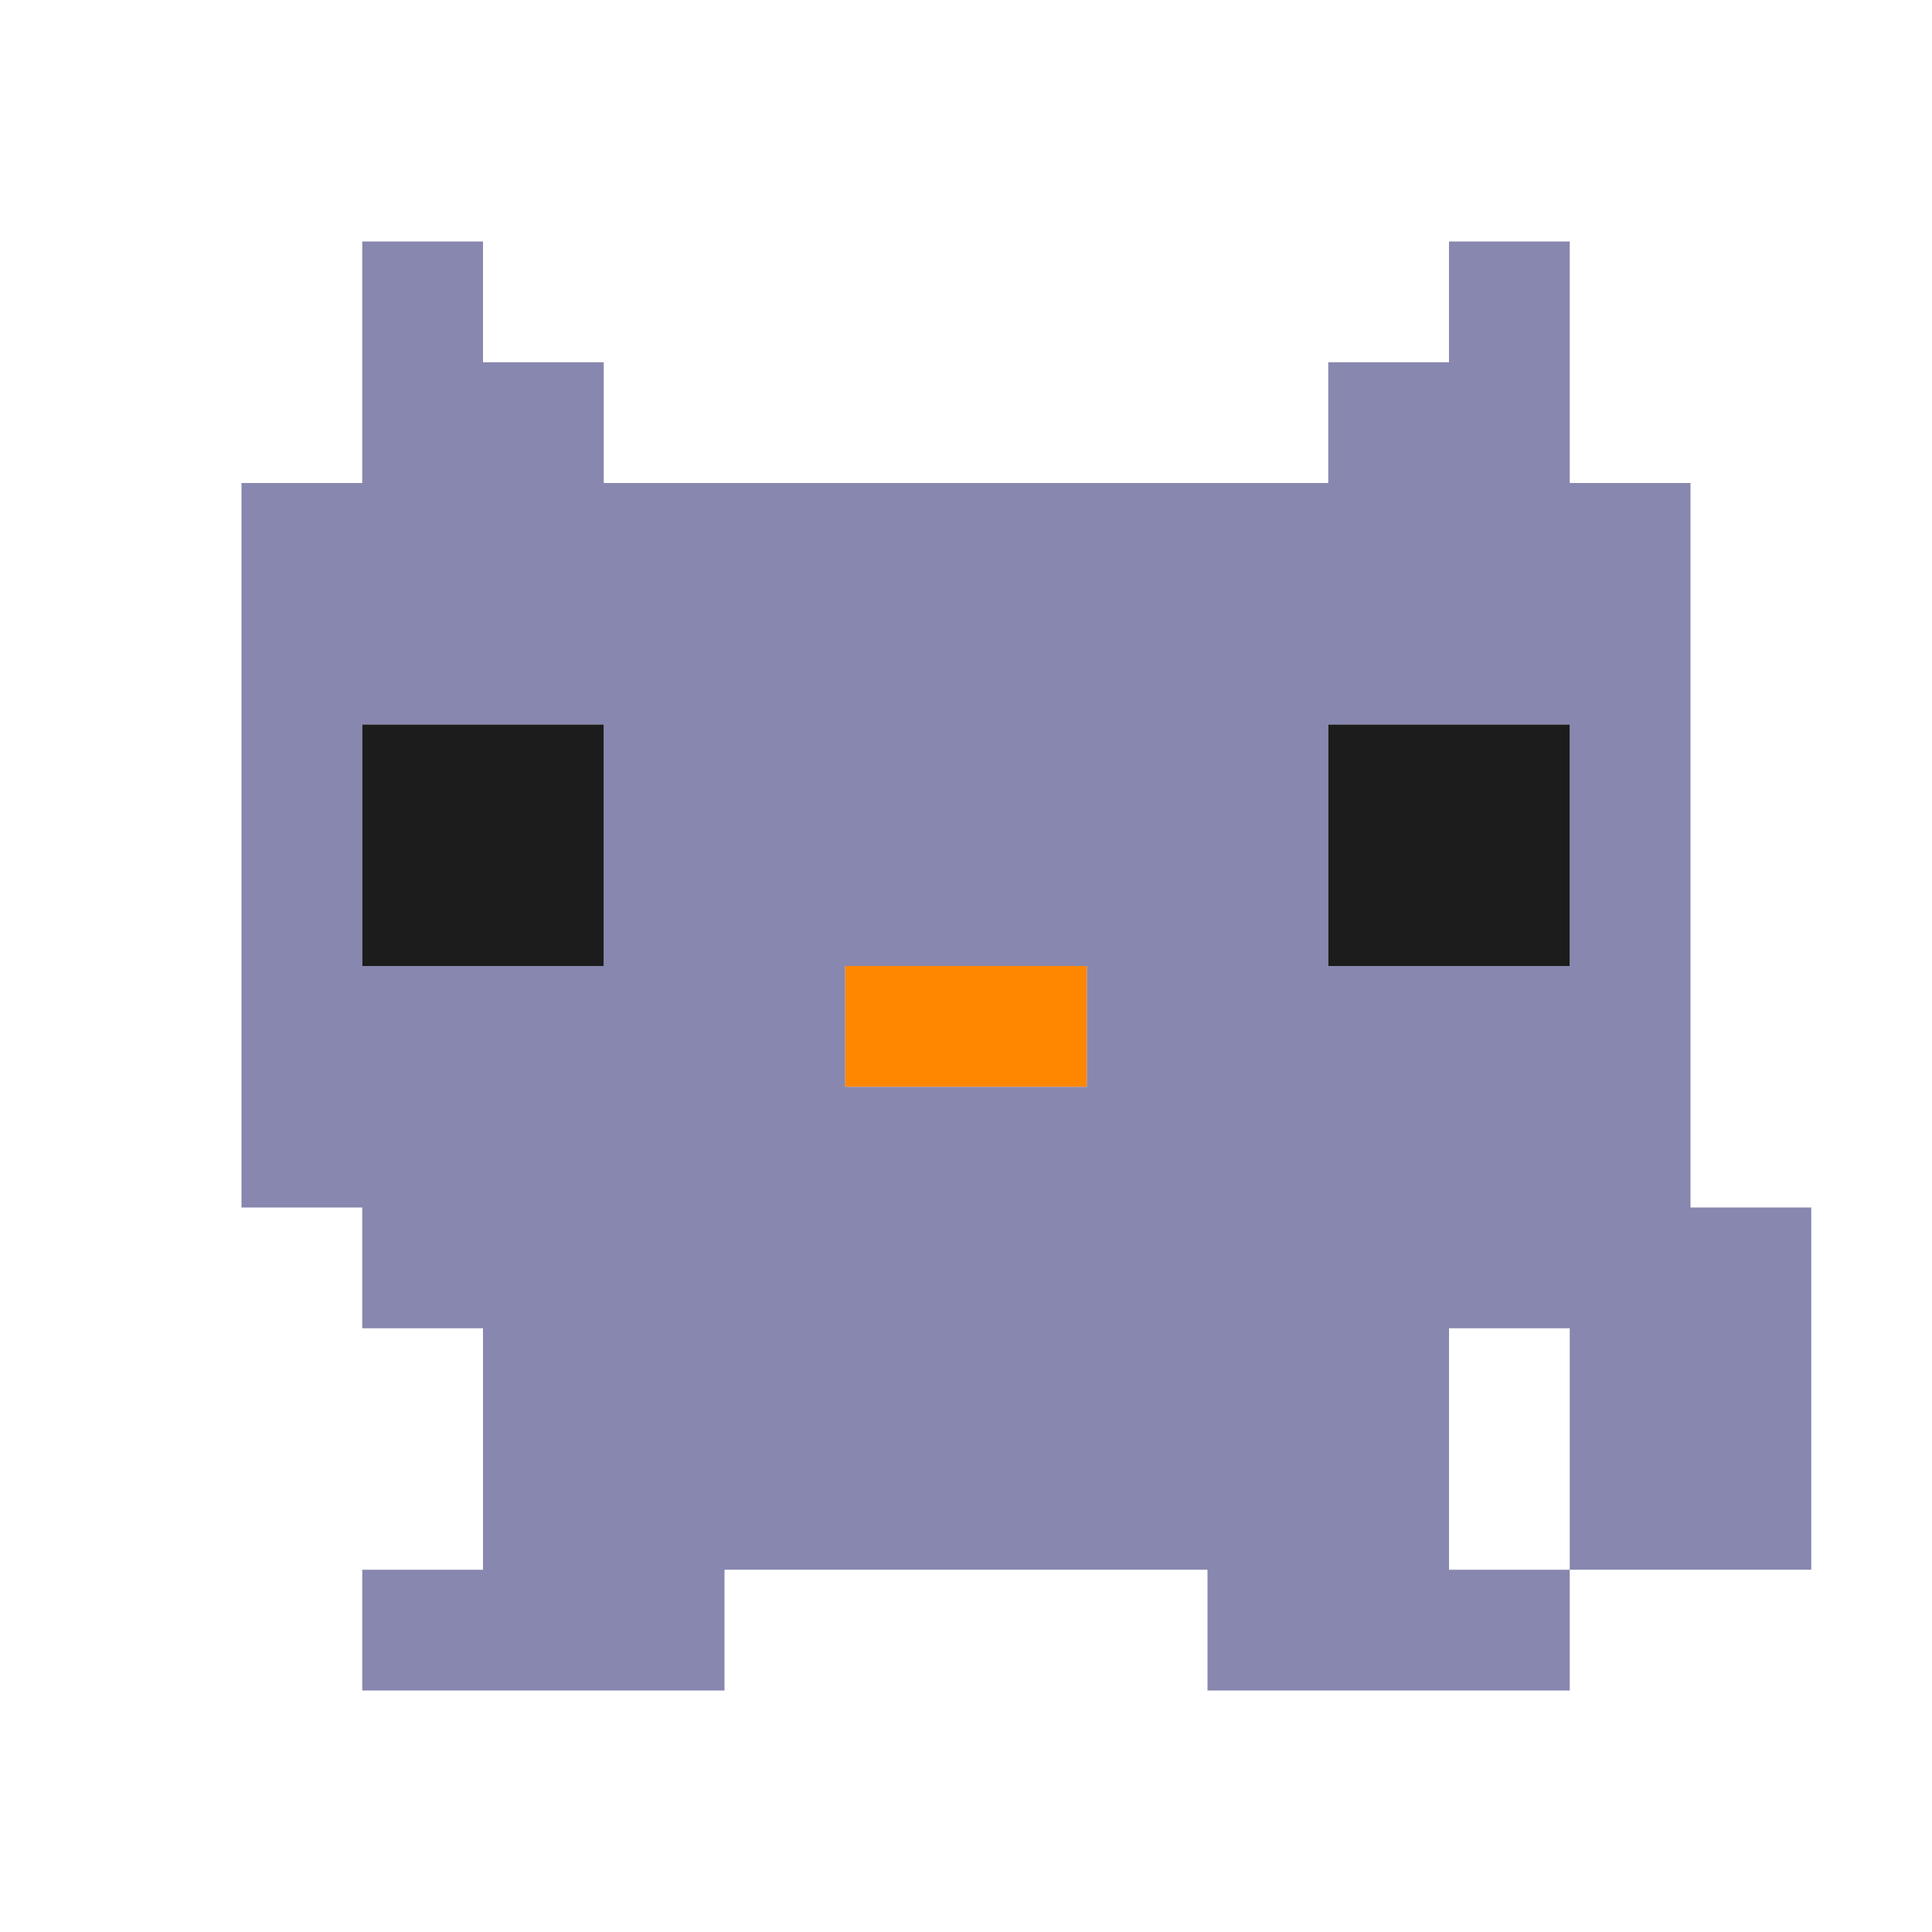
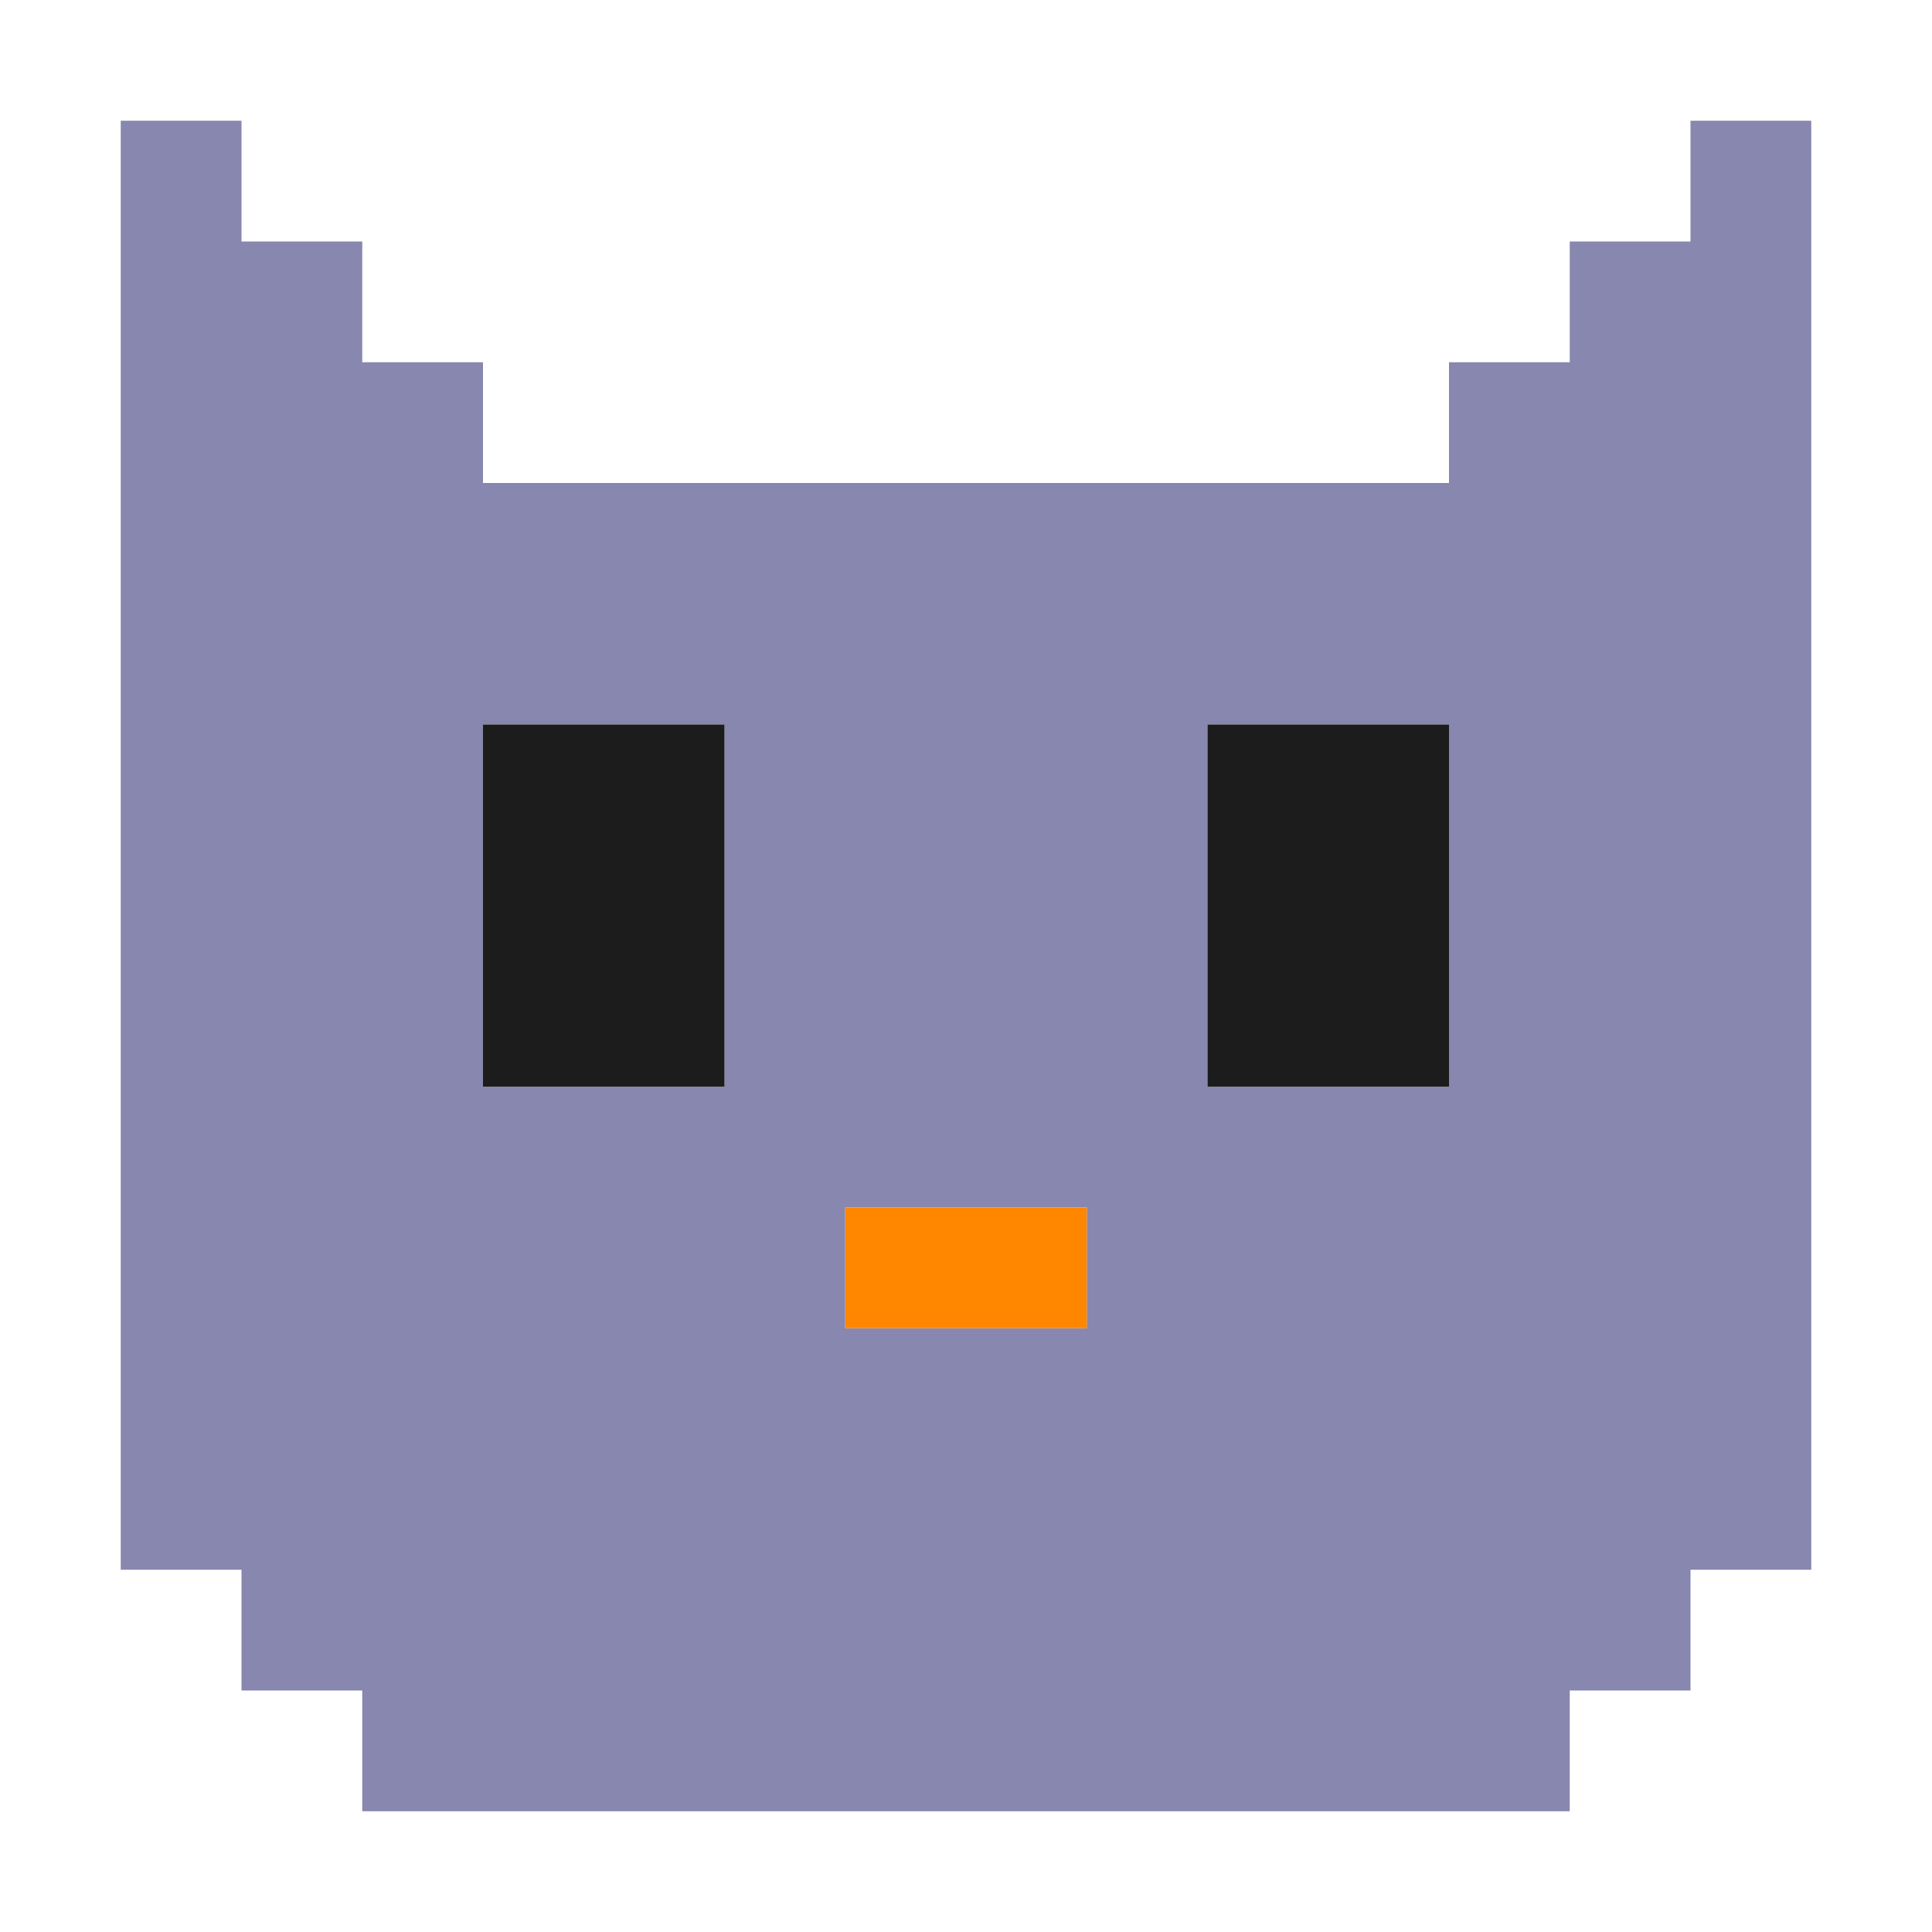
<svg xmlns="http://www.w3.org/2000/svg" viewBox="0 0 16 16" role="img" aria-label="deja-vu">
-   <path fill="#8787af" d="M3 2h1v1h-1ZM12 2h1v1h-1ZM3 3h2v1h-2ZM11 3h2v1h-2ZM2 4h12v1h-12ZM2 5h12v1h-12ZM2 6h1v1h-1ZM5 6h6v1h-6ZM13 6h1v1h-1ZM2 7h1v1h-1ZM5 7h6v1h-6ZM13 7h1v1h-1ZM2 8h5v1h-5ZM9 8h5v1h-5ZM2 9h12v1h-12ZM3 10h12v1h-12ZM4 11h8v1h-8ZM13 11h2v1h-2ZM4 12h8v1h-8ZM13 12h2v1h-2ZM3 13h3v1h-3ZM10 13h3v1h-3Z" />
-   <path fill="#1c1c1c" d="M3 6h2v1h-2ZM11 6h2v1h-2ZM3 7h2v1h-2ZM11 7h2v1h-2Z" />
-   <path fill="#ff8700" d="M7 8h2v1h-2Z" />
+   <path fill="#8787af" d="M1 1h1v1h-1ZM14 1h1v1h-1ZM1 2h2v1h-2ZM13 2h2v1h-2ZM1 3h3v1h-3ZM12 3h3v1h-3ZM1 4h14v1h-14ZM1 5h14v1h-14ZM1 6h3v1h-3ZM6 6h4v1h-4ZM12 6h3v1h-3ZM1 7h3v1h-3ZM6 7h4v1h-4ZM12 7h3v1h-3ZM1 8h3v1h-3ZM6 8h4v1h-4ZM12 8h3v1h-3ZM1 9h14v1h-14ZM1 10h6v1h-6ZM9 10h6v1h-6ZM1 11h14v1h-14ZM1 12h14v1h-14ZM2 13h12v1h-12ZM3 14h10v1h-10Z" />
+   <path fill="#1c1c1c" d="M4 6h2v1h-2ZM10 6h2v1h-2ZM4 7h2v1h-2ZM10 7h2v1h-2ZM4 8h2v1h-2ZM10 8h2v1h-2Z" />
+   <path fill="#ff8700" d="M7 10h2v1h-2Z" />
</svg>
